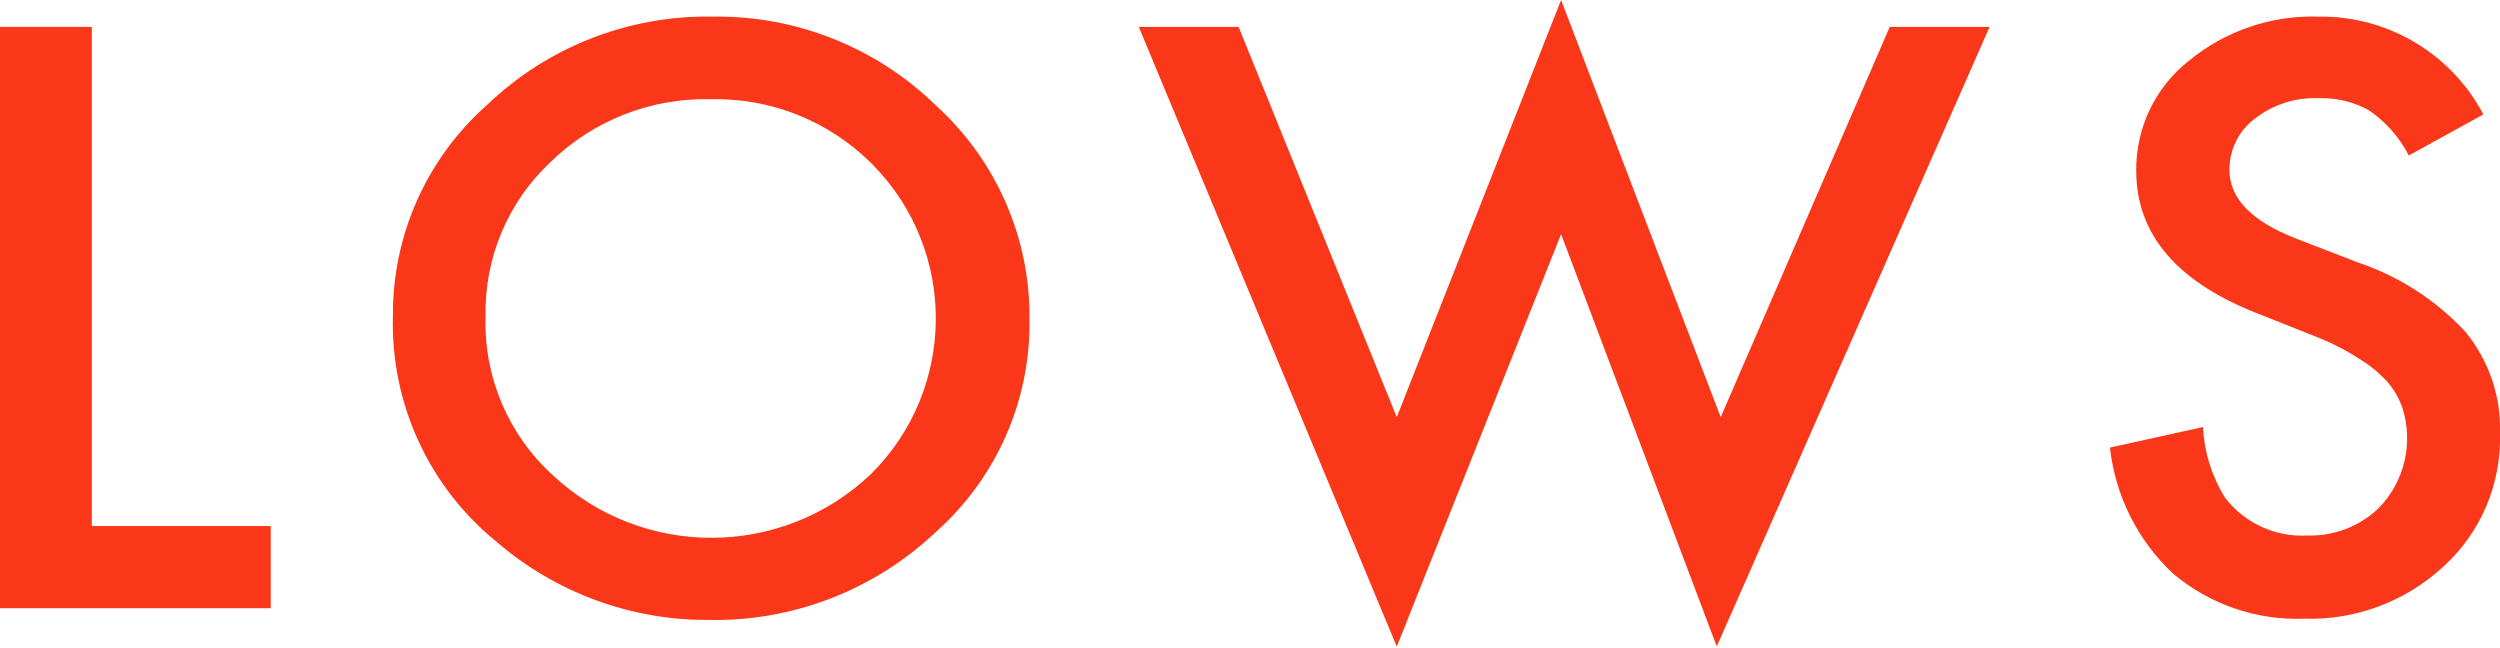
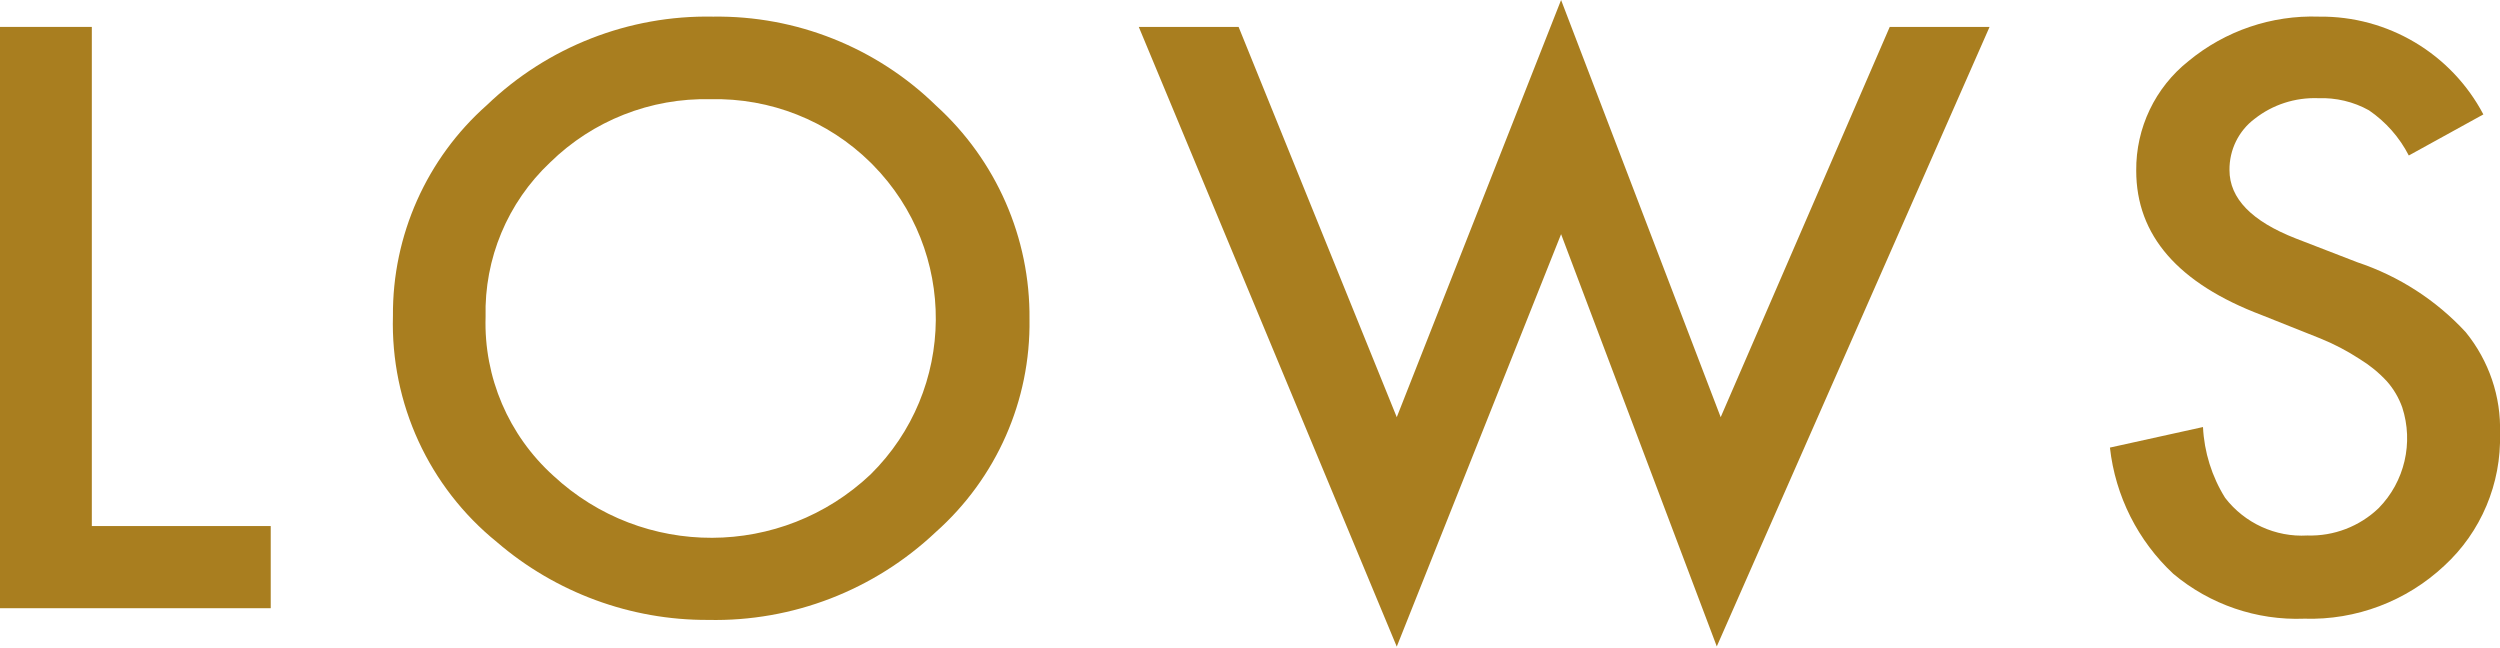
- <svg xmlns="http://www.w3.org/2000/svg" viewBox="0 0 121.71 31.5" fill="#fa3719">
+ <svg xmlns="http://www.w3.org/2000/svg" viewBox="0 0 121.71 31.5" fill="#a97e1f">
  <path d="M4.47,1.31v24.3h8.71v4H0V1.31h4.47Z" />
  <path d="M19.13,15.38c-.03-3.92,1.64-7.67,4.58-10.27,2.95-2.83,6.91-4.38,11-4.3,4.05-.06,7.96,1.5,10.86,4.33,2.93,2.66,4.59,6.44,4.55,10.4.06,3.96-1.61,7.74-4.57,10.37-2.99,2.82-6.96,4.36-11.07,4.27-3.77.02-7.43-1.33-10.29-3.79-3.31-2.68-5.18-6.75-5.06-11.01ZM23.64,15.43c-.09,2.94,1.12,5.76,3.3,7.73,4.36,4.05,11.11,4.03,15.44-.06,4.19-4.13,4.25-10.88.11-15.08-.04-.04-.08-.08-.11-.11-2.07-2.04-4.88-3.15-7.79-3.08-2.91-.07-5.73,1.04-7.81,3.08-2.07,1.95-3.21,4.68-3.14,7.52Z" />
  <path d="M60.3,1.31l7.7,19L76,0l7.77,20.31L92,1.31h4.86l-13.28,30.16-7.58-20.07-8,20.08L55.44,1.31h4.86Z" />
  <path d="M120.9,5.57l-3.63,2c-.45-.88-1.12-1.64-1.94-2.2-.75-.42-1.61-.62-2.47-.59-1.12-.04-2.21.31-3.09,1-.79.59-1.24,1.52-1.23,2.5,0,1.38,1.08,2.49,3.23,3.33l3,1.16c2.01.67,3.83,1.84,5.27,3.4,1.13,1.39,1.73,3.14,1.67,4.93.07,2.44-.92,4.8-2.72,6.45-1.84,1.72-4.29,2.65-6.81,2.57-2.32.09-4.59-.69-6.37-2.18-1.73-1.61-2.83-3.8-3.09-6.15l4.53-1c.06,1.22.43,2.41,1.08,3.45.95,1.23,2.45,1.92,4,1.83,1.29.04,2.54-.44,3.47-1.33,1.27-1.29,1.71-3.19,1.15-4.91-.17-.47-.42-.9-.75-1.27-.39-.42-.83-.78-1.32-1.08-.6-.39-1.24-.73-1.91-1l-2.86-1.14c-4.07-1.54-6.11-3.88-6.11-7.03-.02-2.08.92-4.05,2.55-5.34,1.78-1.47,4.04-2.24,6.35-2.16,3.35-.04,6.44,1.8,8,4.76Z" />
</svg>
